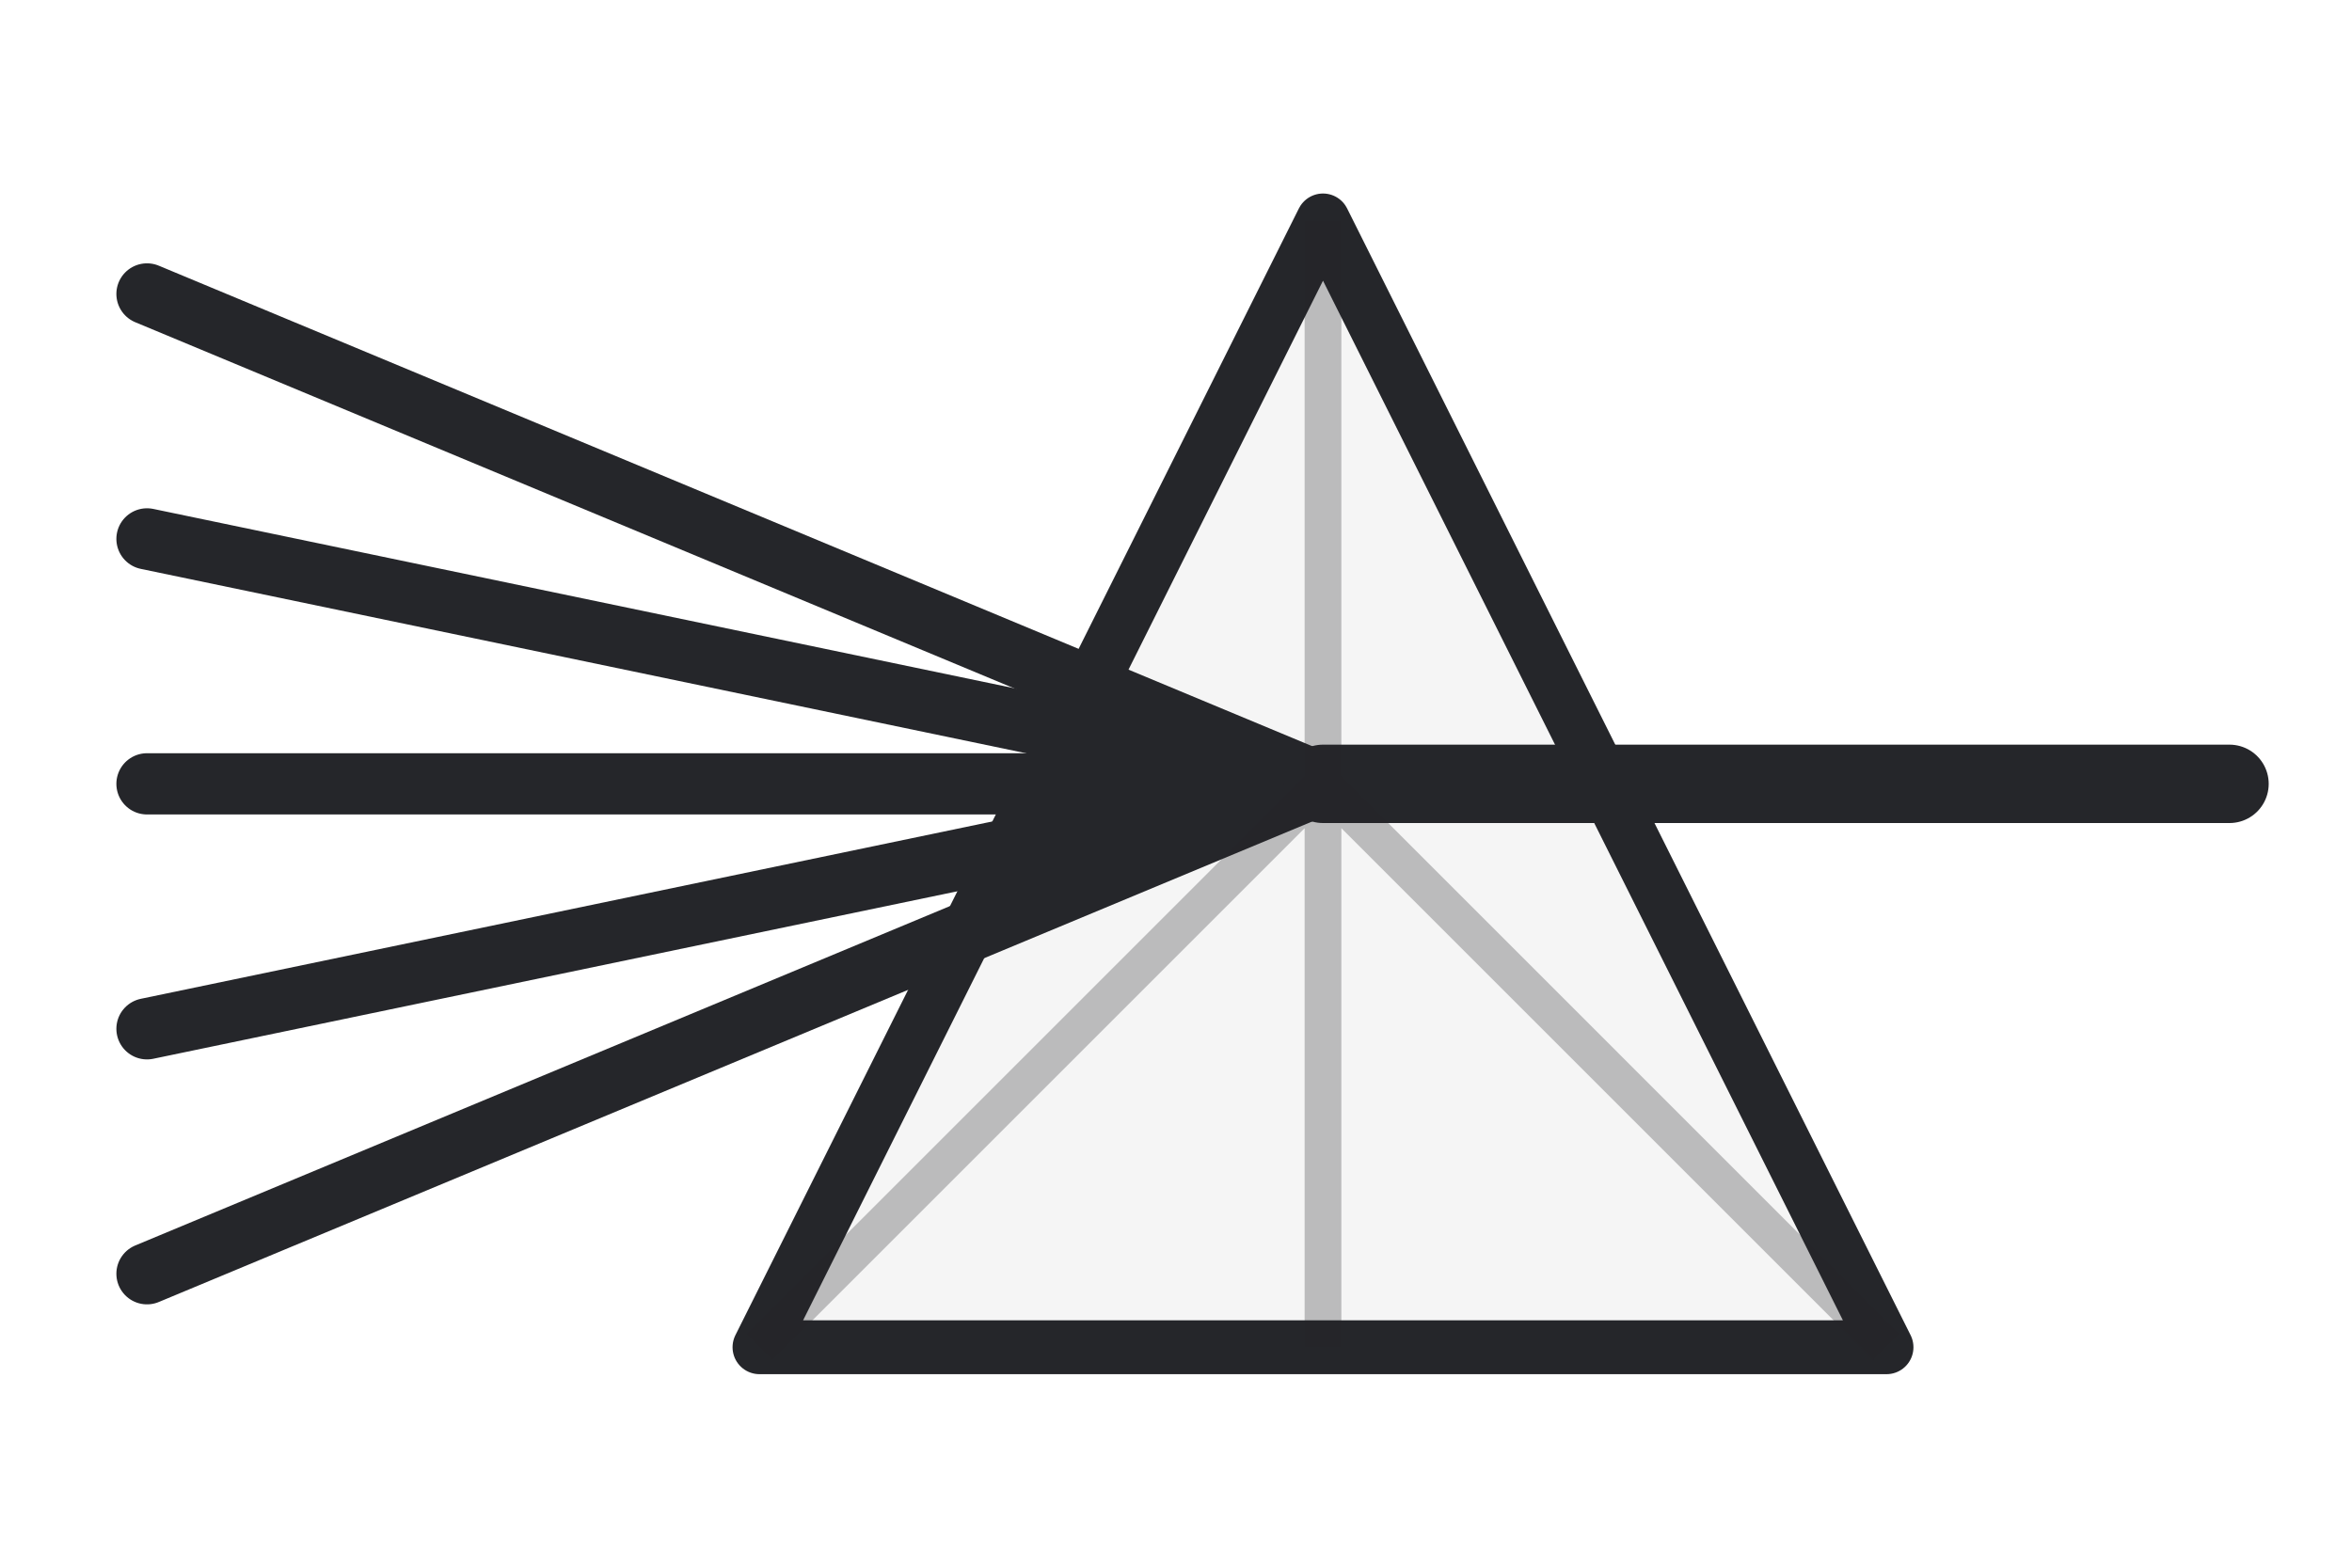
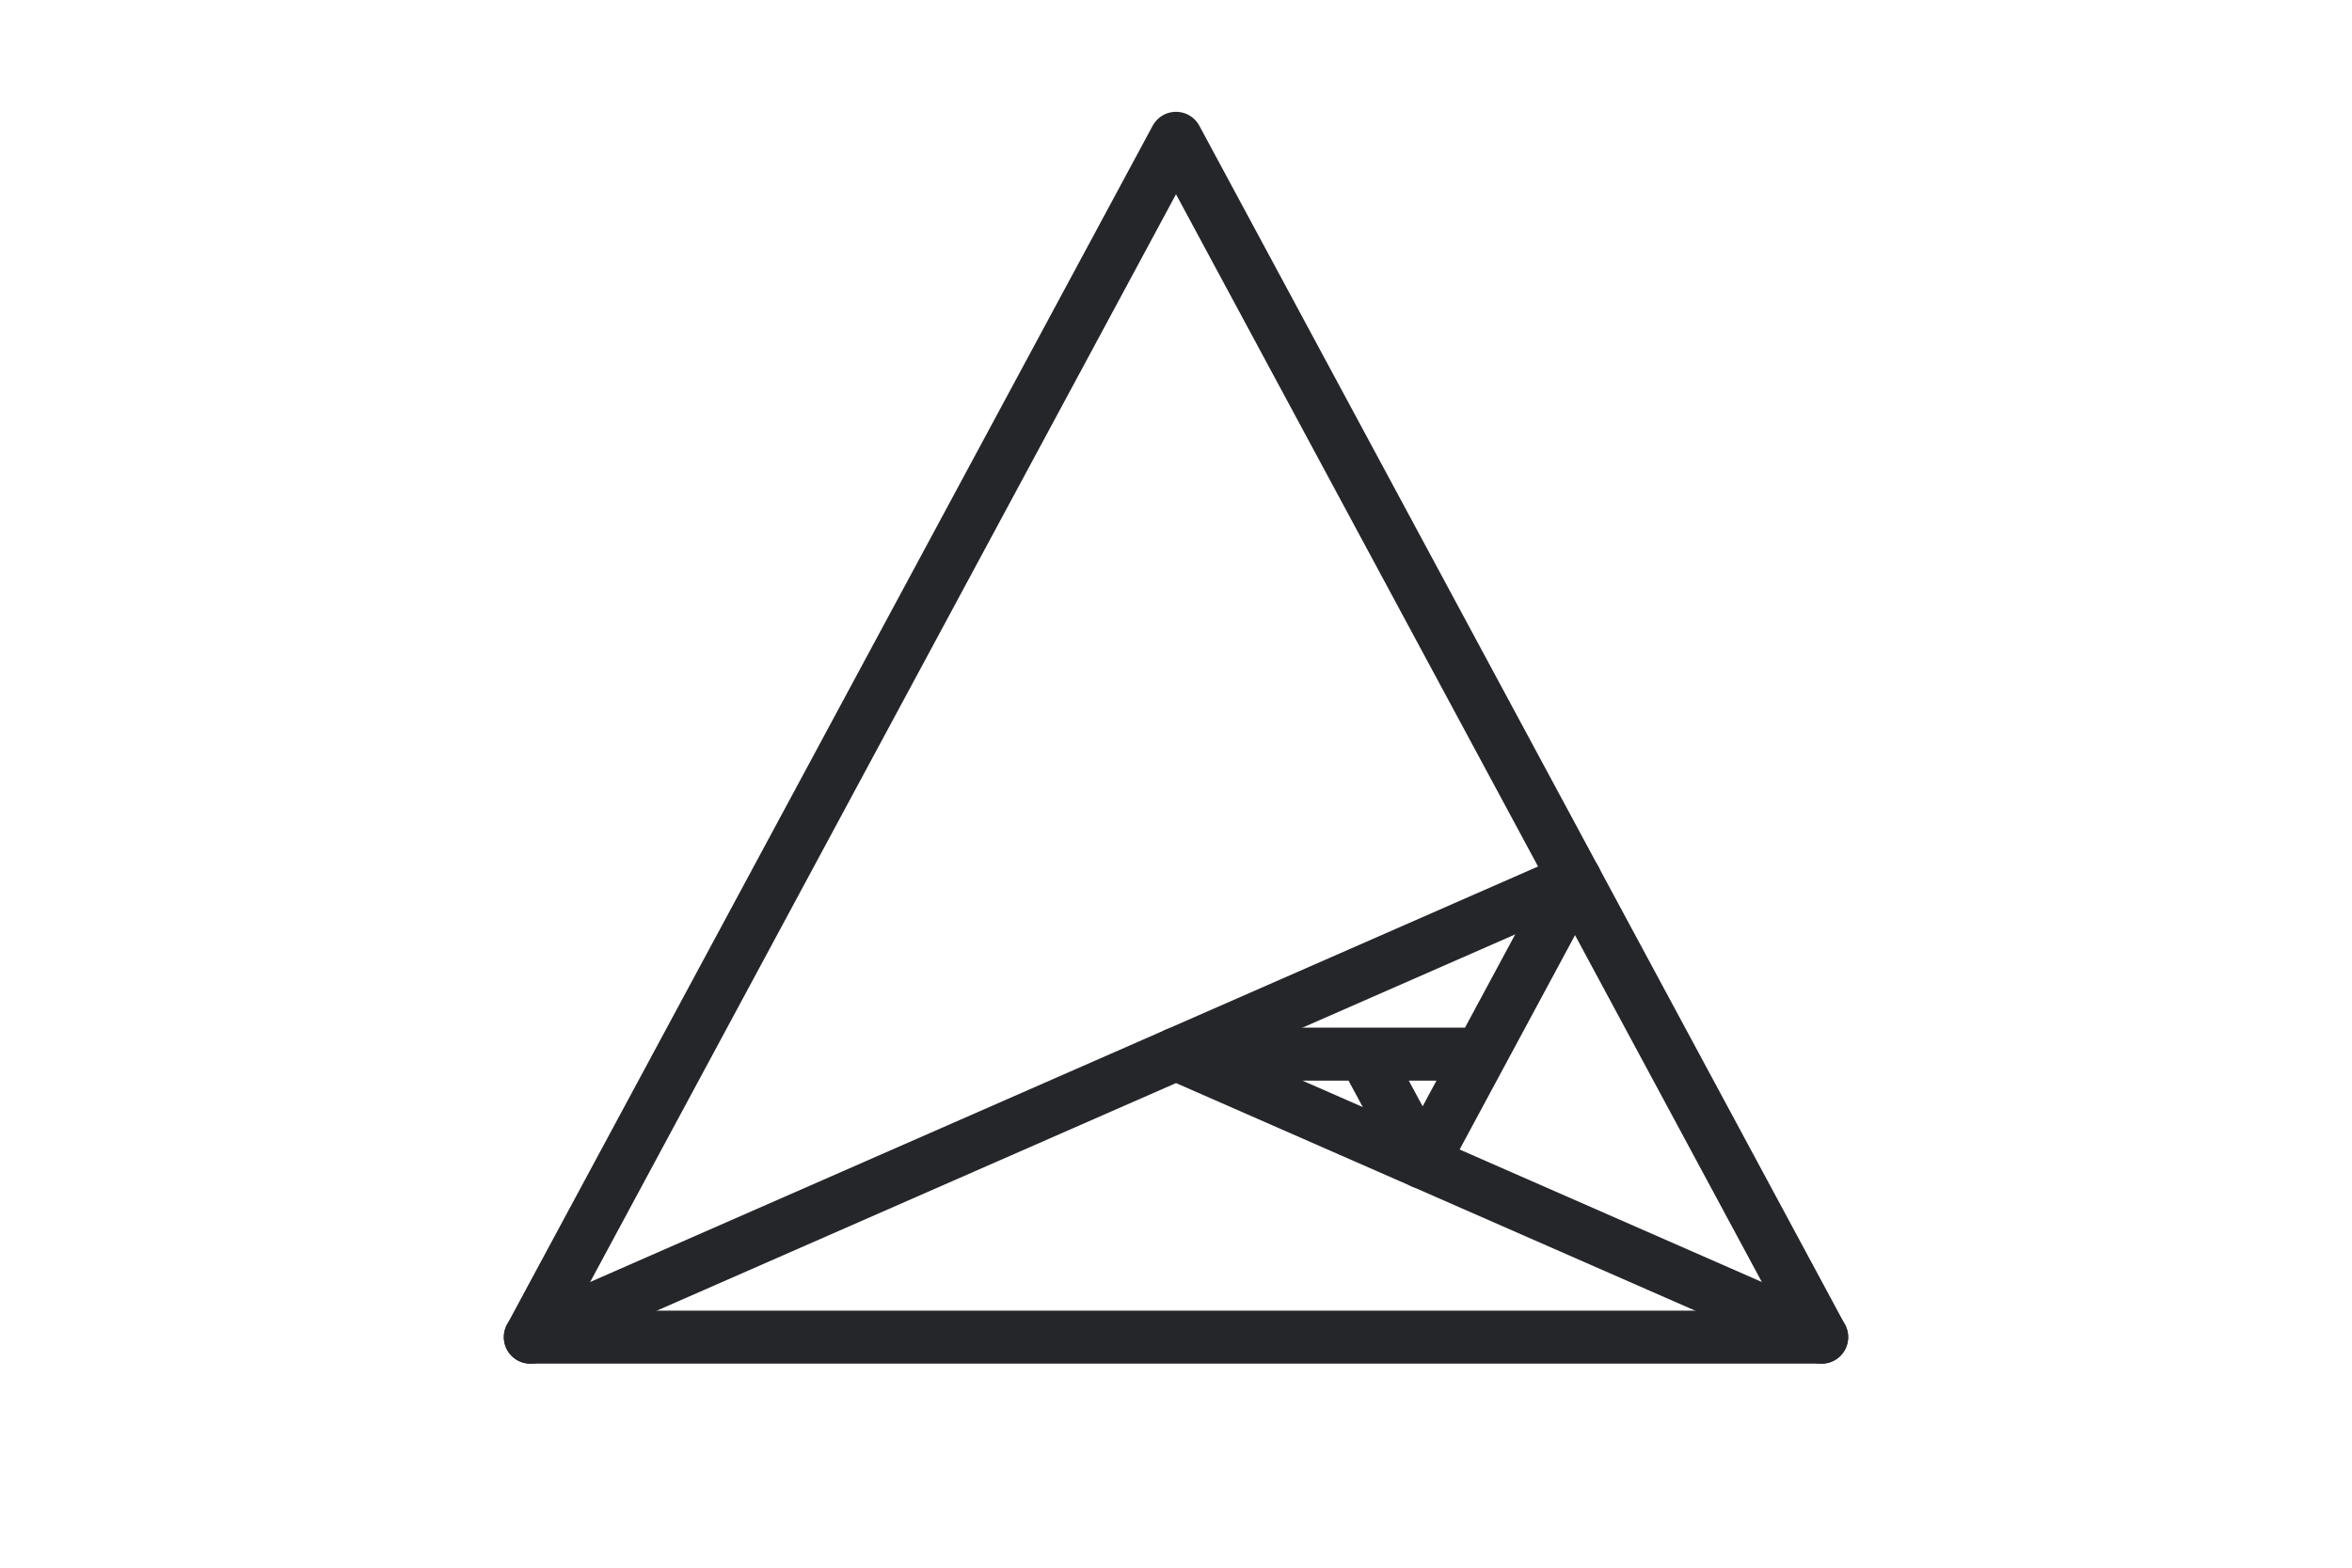
- <svg xmlns="http://www.w3.org/2000/svg" viewBox="0 0 96 64" width="96" height="64" role="img" aria-label="Prism — many sources, one workspace" fill="none" color="#25262a">
-   <path d="M54 9 77 55H31Z" fill="currentColor" fill-opacity=".045" />
-   <path d="M6 12 54 32" stroke="currentColor" stroke-width="2.5" stroke-linecap="round" />
-   <path d="M6 22 54 32" stroke="currentColor" stroke-width="2.5" stroke-linecap="round" />
-   <path d="M6 32 54 32" stroke="currentColor" stroke-width="2.5" stroke-linecap="round" />
-   <path d="M6 42 54 32" stroke="currentColor" stroke-width="2.5" stroke-linecap="round" />
-   <path d="M6 52 54 32" stroke="currentColor" stroke-width="2.5" stroke-linecap="round" />
-   <path d="M54 32H91" stroke="currentColor" stroke-width="3.2" stroke-linecap="round" />
-   <path d="M54 9 77 55H31Z" stroke="currentColor" stroke-width="2.2" stroke-linejoin="round" />
-   <path d="M54 9V55M31 55 54 32 77 55" stroke="currentColor" stroke-opacity=".28" stroke-width="1.5" stroke-linejoin="round" />
+ <svg xmlns="http://www.w3.org/2000/svg" viewBox="0 0 32 34" width="96" height="64" role="img" aria-label="Prism — many sources, one workspace" fill="none" color="#25262a">
+   <g stroke-width="1.15" stroke-linejoin="round" stroke-linecap="round">
+     <path d="M16 3 30 29 2 29Z" stroke="currentColor" />
+     <path d="M2 29 24.652 19.069M30 29 16 22.862" stroke="currentColor" />
+     <path d="M24.652 19.069 21.348 25.207M16 22.862 22.61 22.862M21.348 25.207 20.085 22.862" stroke="currentColor" />
+   </g>
</svg>
